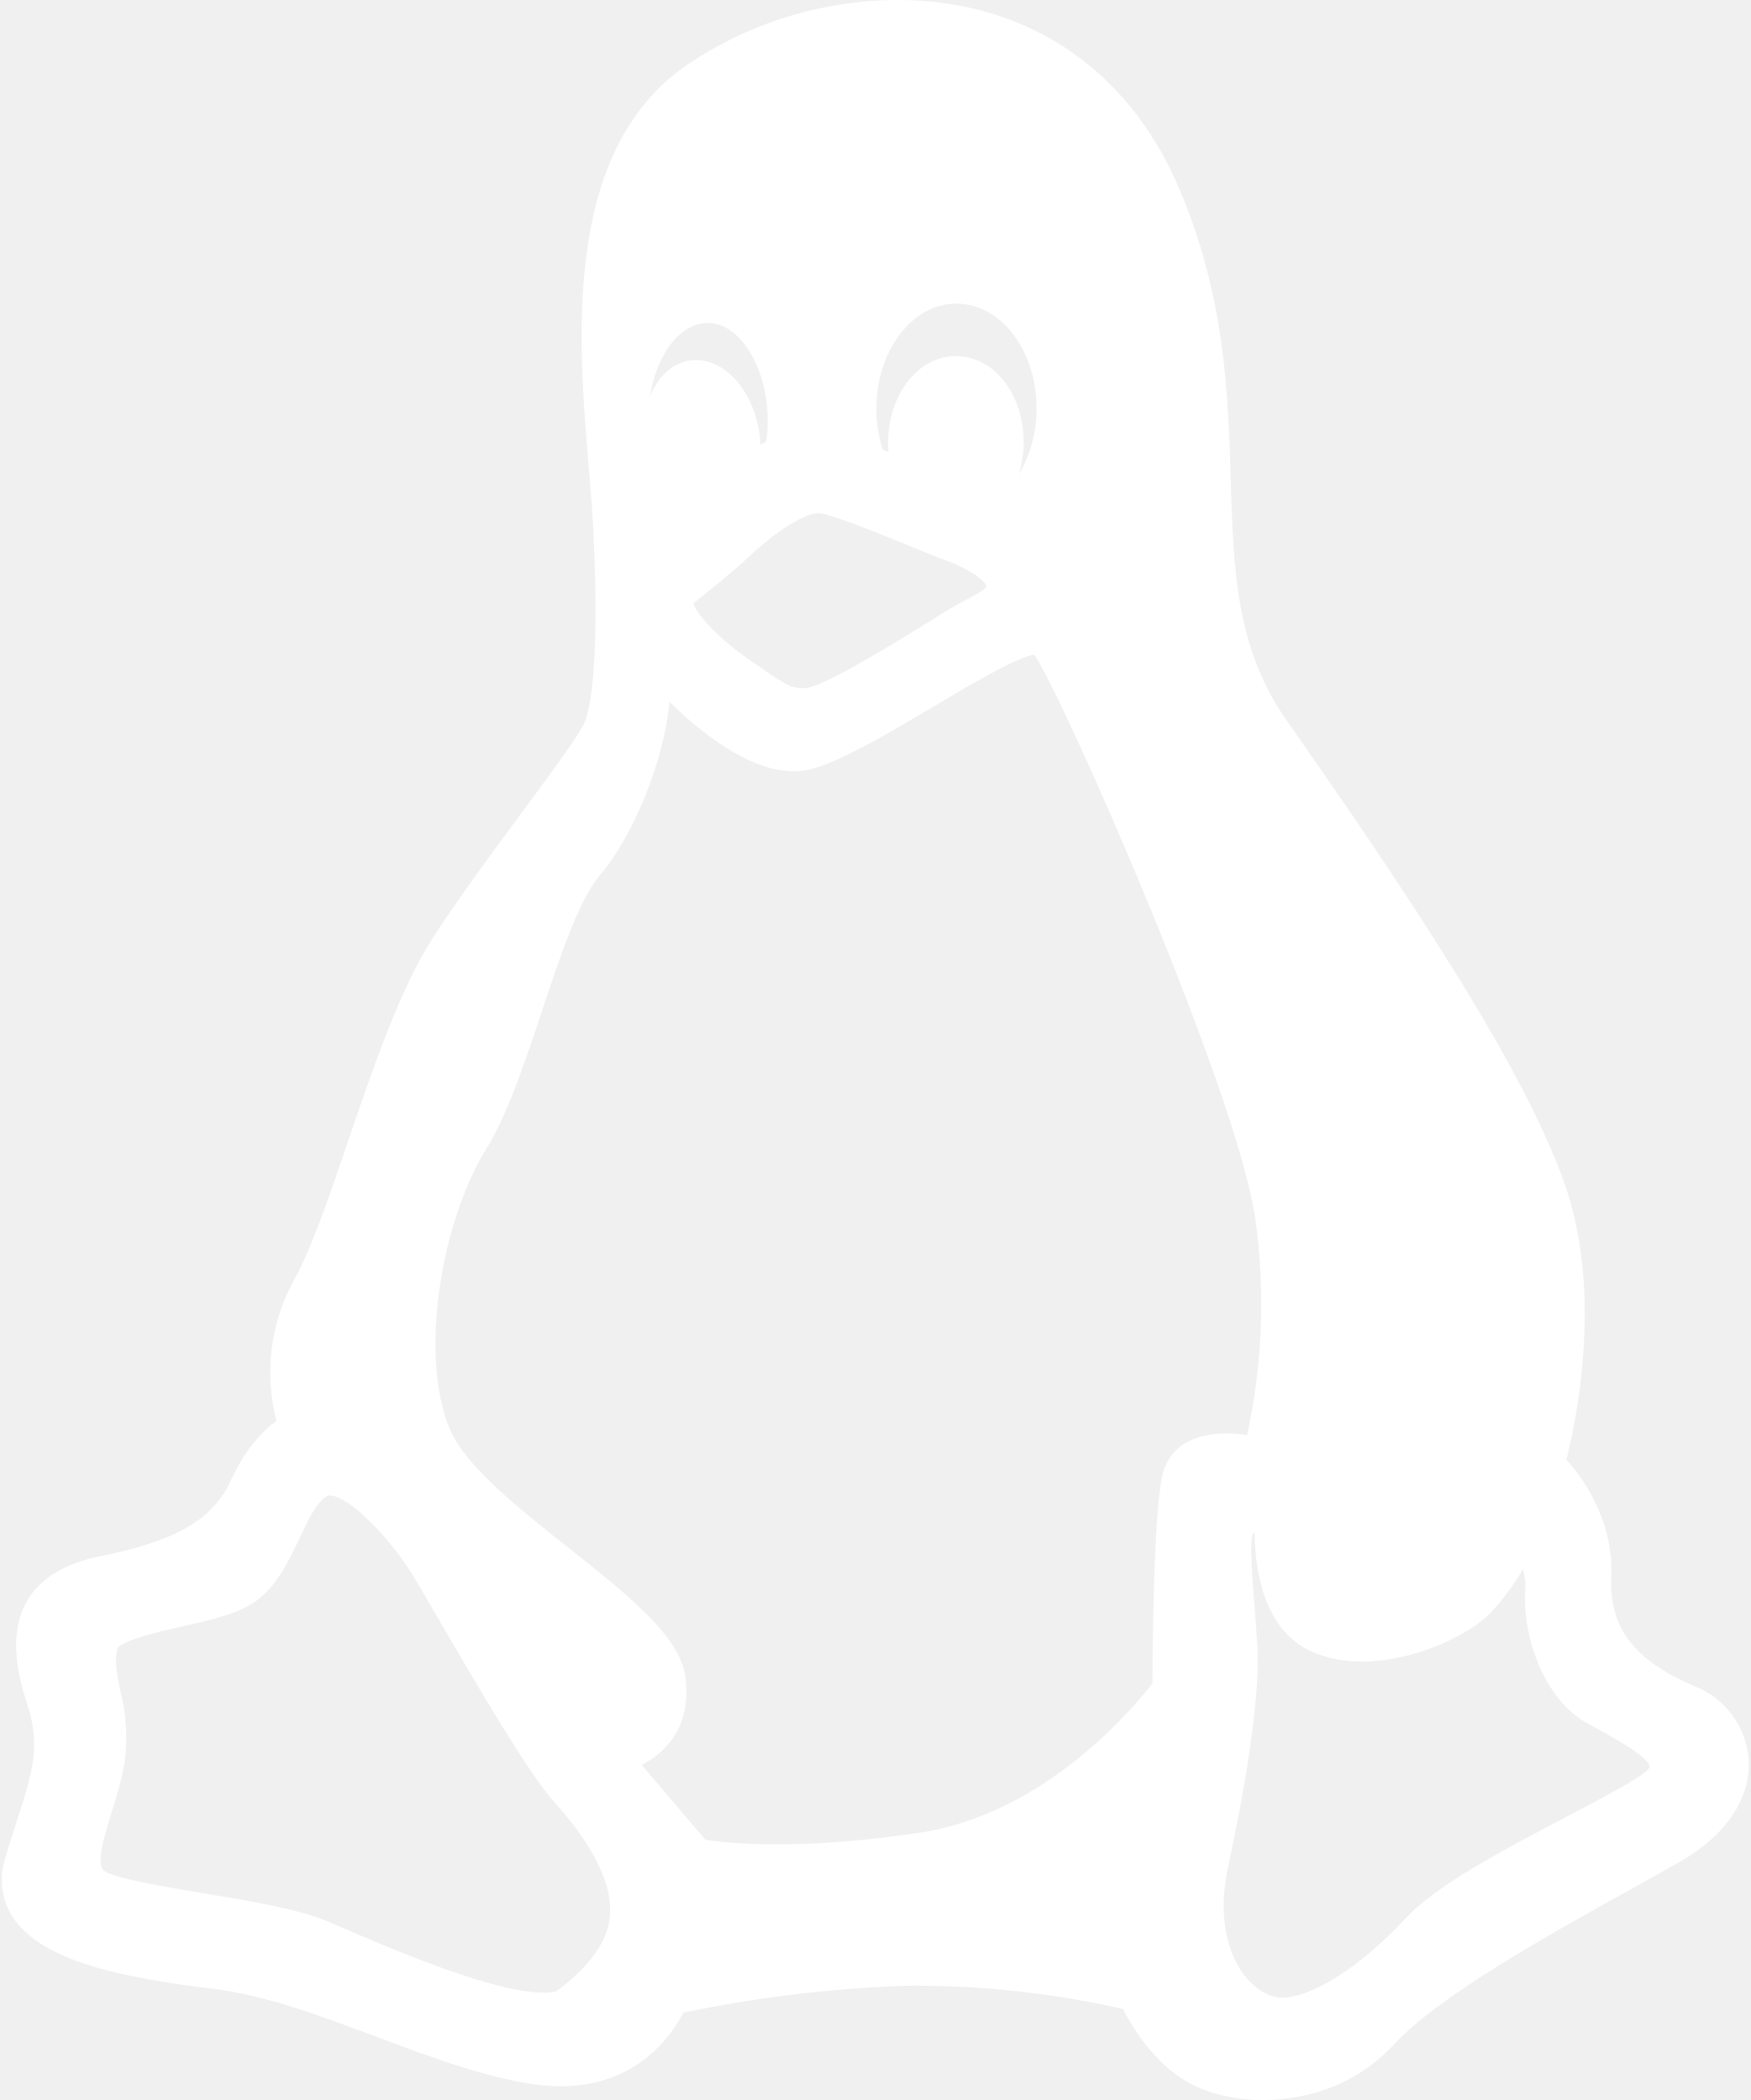
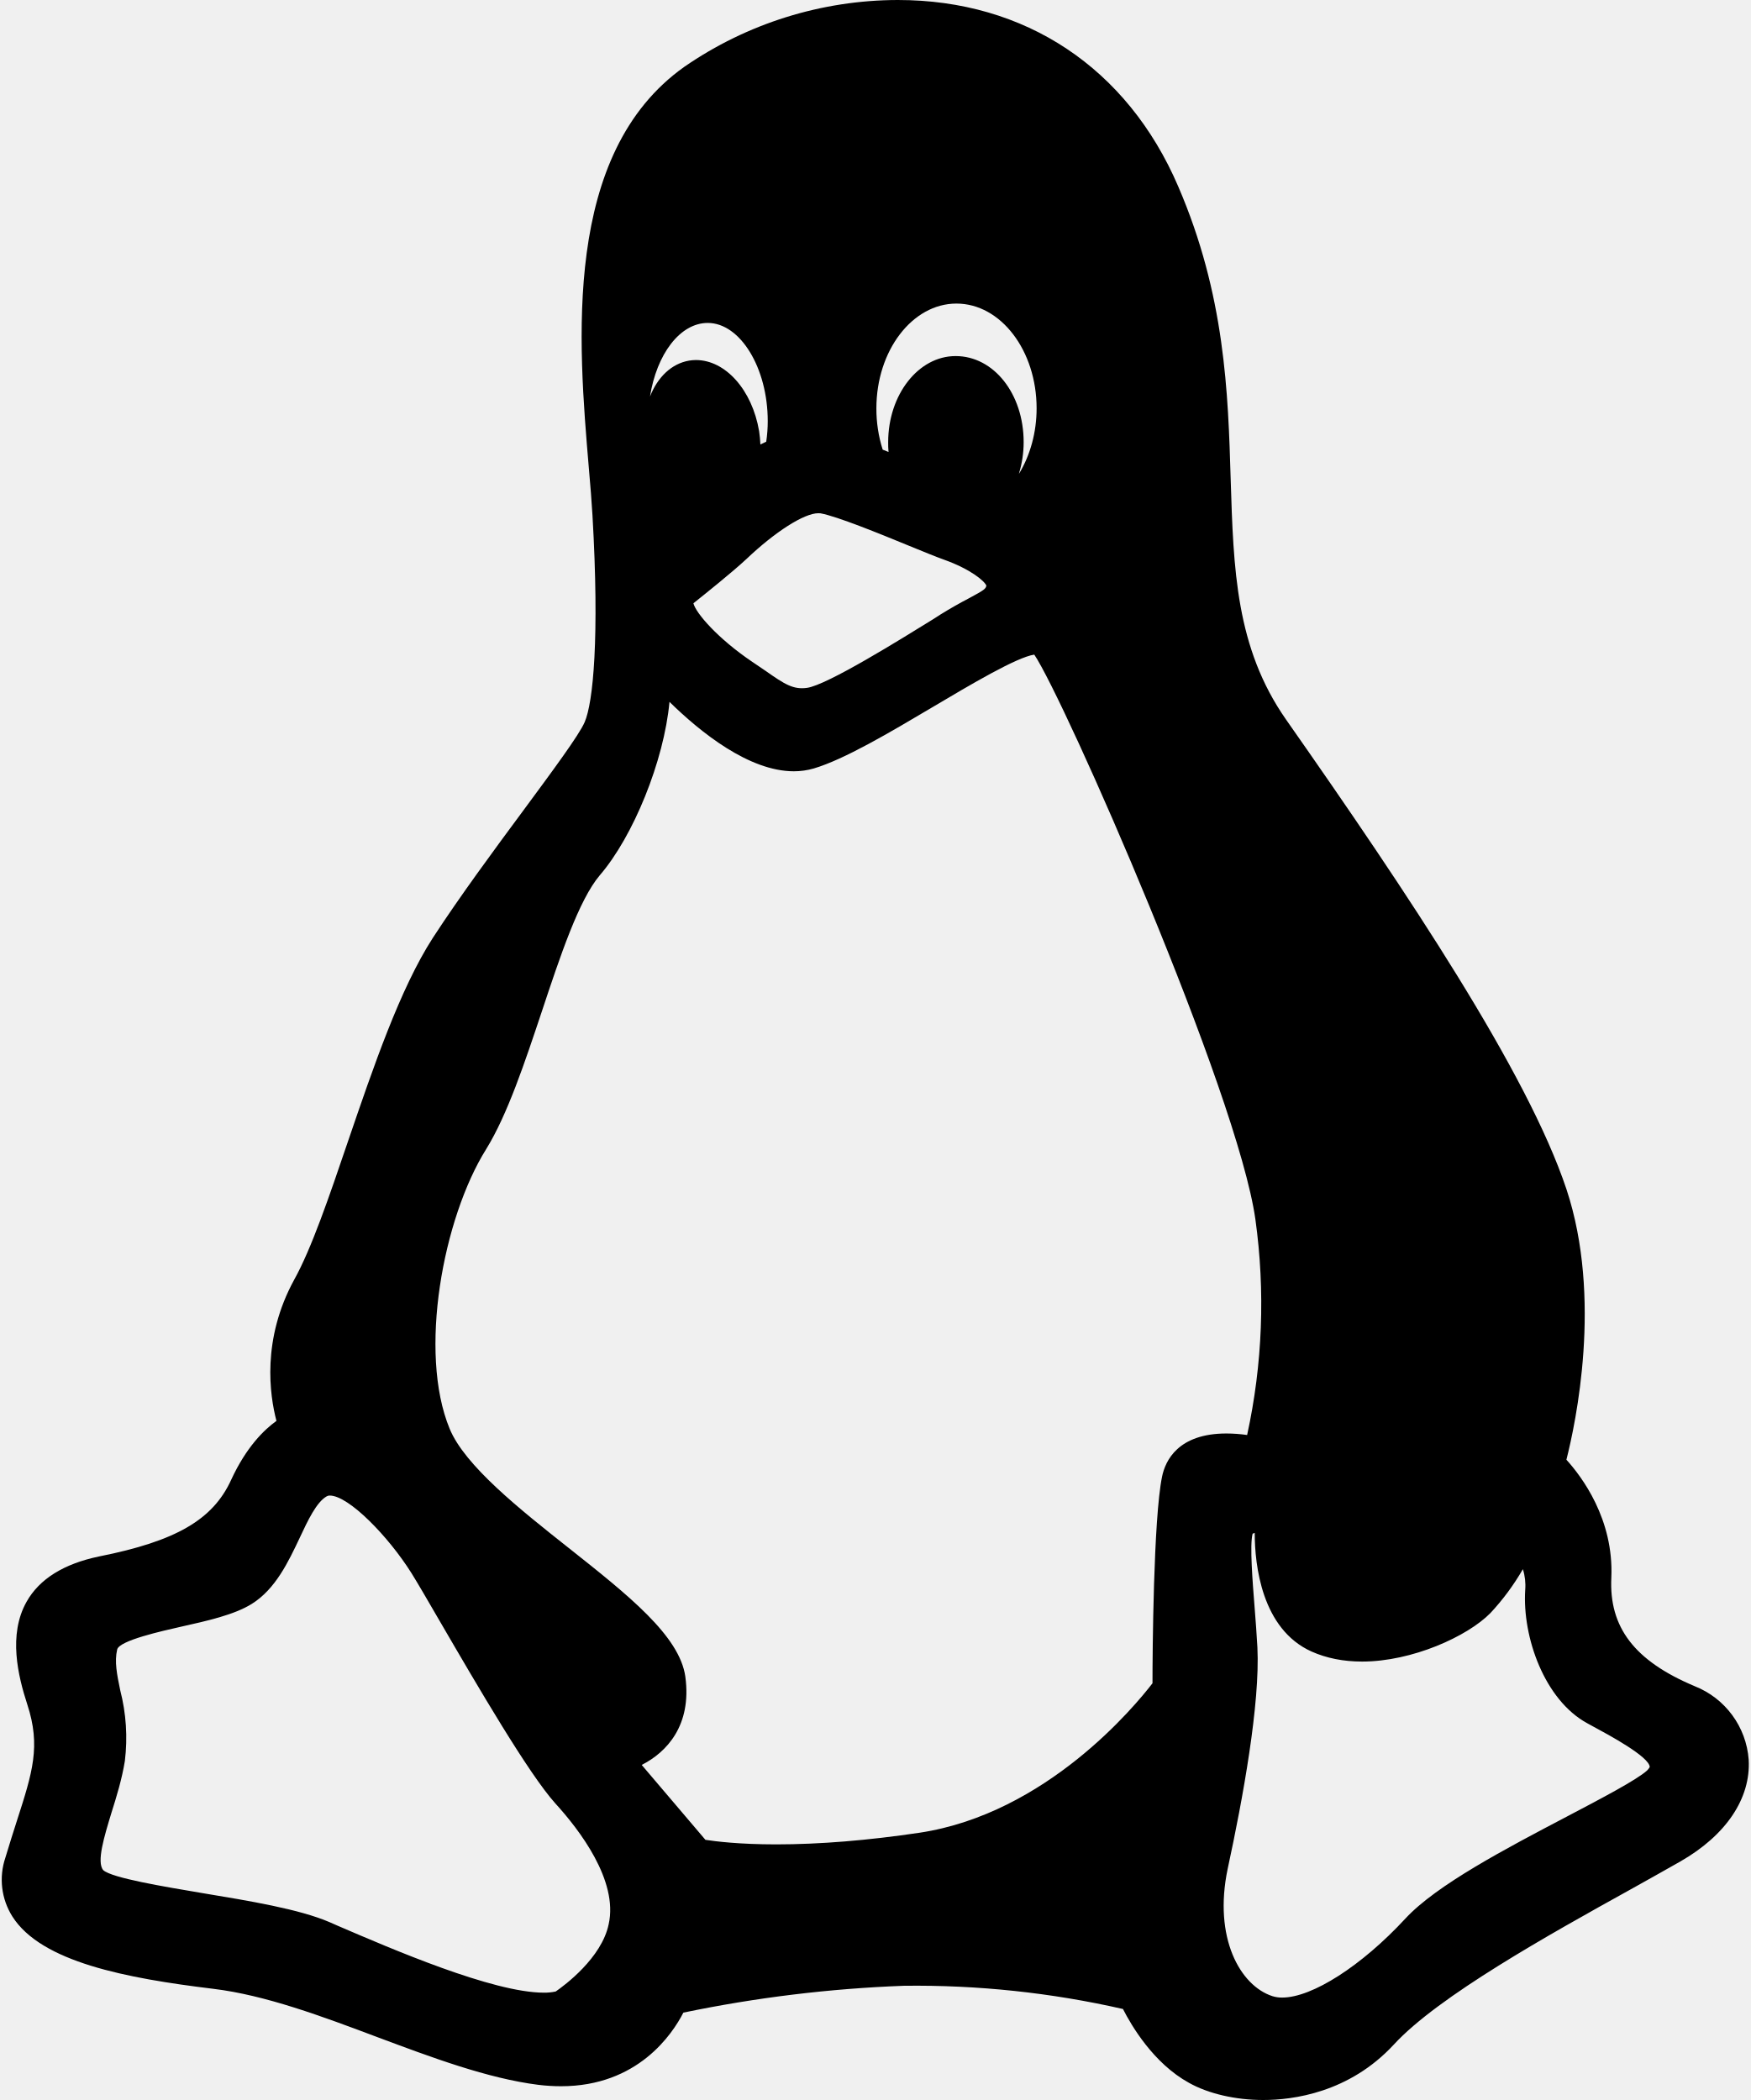
<svg xmlns="http://www.w3.org/2000/svg" viewBox="0 0 15 18">
-   <path d="M14.52 14.452c-.513-.216-.733-.503-.712-.93.022-.5-.254-.866-.385-1.01.079-.312.31-1.386 0-2.32-.334-.999-1.352-2.525-2.403-4.025-.43-.616-.45-1.285-.474-2.06-.022-.74-.048-1.579-.45-2.51C9.66.582 8.785 0 7.694 0a3.23 3.23 0 00-1.829.572c-1.05.744-.91 2.366-.819 3.44.013.147.024.286.031.404.061 1.052.006 1.606-.067 1.774-.047.11-.279.423-.524.755-.254.343-.541.732-.777 1.094-.281.436-.508 1.103-.728 1.747-.16.471-.312.917-.46 1.183-.28.512-.21.99-.152 1.21-.106.076-.259.225-.388.505-.156.342-.473.526-1.132.657-.303.063-.512.194-.621.388-.16.283-.073.638.006.881.117.357.044.583-.088.993-.03.095-.065.202-.1.32a.59.59 0 00.06.504c.248.391.974.529 1.722.62.447.054.935.237 1.408.415.463.173.942.353 1.377.408.066.008.131.012.195.012.657 0 .954-.447 1.048-.631a11.36 11.36 0 011.889-.23 8 8 0 011.878.199c.072.142.262.466.566.633.166.093.398.147.636.147.254 0 .737-.062 1.119-.475.38-.414 1.333-.944 2.029-1.33.155-.087.3-.167.427-.24.39-.223.604-.54.585-.872a.735.735 0 00-.463-.63zm-8.647-.08c-.049-.351-.49-.7-1-1.104-.417-.33-.89-.705-1.02-1.022-.27-.654-.057-1.804.313-2.396.183-.296.332-.746.477-1.18.156-.47.317-.956.497-1.168.286-.332.55-.978.597-1.486.267.262.682.595 1.066.595a.613.613 0 00.17-.024c.263-.078.649-.307 1.022-.528.322-.191.718-.426.868-.448.256.378 1.743 3.757 1.895 4.842a5.266 5.266 0 01-.071 1.847 1.289 1.289 0 00-.177-.013c-.414 0-.524.232-.552.37-.074.36-.082 1.512-.082 1.771-.15.195-.908 1.116-1.995 1.281-.443.066-.857.1-1.23.1-.318 0-.521-.026-.606-.039l-.546-.642c.215-.109.43-.34.374-.755zm.693-10.586a.863.863 0 00-.05.024 1.073 1.073 0 00-.011-.115c-.06-.353-.288-.609-.542-.609a.373.373 0 00-.058.005c-.151.026-.27.142-.335.308.057-.363.257-.631.495-.631.278 0 .514.385.514.842 0 .057-.004.115-.013.176zm2.166.272a.916.916 0 00.04-.268c0-.414-.256-.738-.583-.738-.319 0-.578.331-.578.738 0 .028 0 .056.003.084a10.386 10.386 0 00-.05-.02A1.156 1.156 0 017.51 3.5c0-.495.308-.898.686-.898.38 0 .687.403.687.898 0 .206-.055.403-.15.559zm-.28.963c-.005.025-.016.036-.145.105a3.894 3.894 0 00-.246.14l-.067.043c-.272.168-.907.564-1.079.587-.117.016-.19-.03-.352-.144a5.075 5.075 0 00-.118-.08c-.293-.198-.482-.416-.503-.501.095-.076.333-.266.454-.379.247-.235.495-.393.617-.393l.019.001c.144.027.5.172.76.279.12.049.224.092.297.118.23.082.35.185.364.224zM10.52 16.02c.13-.6.279-1.418.255-1.9-.006-.11-.015-.229-.024-.344-.017-.215-.043-.535-.017-.63a.11.11 0 01.018-.007c0 .276.06.825.487 1.017.128.057.273.086.433.086.429 0 .904-.216 1.1-.416a2.05 2.05 0 00.278-.376.465.465 0 01.02.177c-.026.406.166.945.532 1.144l.053.029c.13.07.477.257.482.345 0 0-.003.01-.022.03-.087.08-.392.24-.687.395-.524.275-1.117.586-1.384.874-.375.406-.8.678-1.056.678a.27.27 0 01-.084-.012c-.278-.09-.507-.502-.384-1.09zm-9.49-1.533c-.028-.136-.05-.244-.026-.348.017-.078.39-.16.548-.196.223-.05.454-.101.605-.195.204-.127.314-.361.412-.568.07-.15.143-.304.23-.354a.048.048 0 01.027-.007c.162 0 .503.351.7.665.05.08.142.238.248.421.32.55.757 1.3.985 1.553.206.226.54.661.457 1.035-.06.29-.379.525-.454.577a.454.454 0 01-.101.01c-.438 0-1.303-.374-1.768-.574l-.068-.03c-.26-.112-.684-.182-1.094-.25-.326-.055-.772-.129-.846-.196-.06-.069.01-.294.07-.492.045-.142.09-.29.115-.444a1.634 1.634 0 00-.04-.607z" fill="#FFF" />
+   <path d="M14.52 14.452c-.513-.216-.733-.503-.712-.93.022-.5-.254-.866-.385-1.01.079-.312.31-1.386 0-2.32-.334-.999-1.352-2.525-2.403-4.025-.43-.616-.45-1.285-.474-2.06-.022-.74-.048-1.579-.45-2.51C9.66.582 8.785 0 7.694 0a3.23 3.23 0 00-1.829.572c-1.05.744-.91 2.366-.819 3.44.013.147.024.286.031.404.061 1.052.006 1.606-.067 1.774-.047.11-.279.423-.524.755-.254.343-.541.732-.777 1.094-.281.436-.508 1.103-.728 1.747-.16.471-.312.917-.46 1.183-.28.512-.21.99-.152 1.21-.106.076-.259.225-.388.505-.156.342-.473.526-1.132.657-.303.063-.512.194-.621.388-.16.283-.073.638.006.881.117.357.044.583-.088.993-.03.095-.065.202-.1.32a.59.59 0 00.06.504c.248.391.974.529 1.722.62.447.054.935.237 1.408.415.463.173.942.353 1.377.408.066.008.131.012.195.012.657 0 .954-.447 1.048-.631a11.36 11.36 0 011.889-.23 8 8 0 011.878.199c.072.142.262.466.566.633.166.093.398.147.636.147.254 0 .737-.062 1.119-.475.38-.414 1.333-.944 2.029-1.33.155-.087.3-.167.427-.24.39-.223.604-.54.585-.872a.735.735 0 00-.463-.63zm-8.647-.08c-.049-.351-.49-.7-1-1.104-.417-.33-.89-.705-1.02-1.022-.27-.654-.057-1.804.313-2.396.183-.296.332-.746.477-1.18.156-.47.317-.956.497-1.168.286-.332.55-.978.597-1.486.267.262.682.595 1.066.595a.613.613 0 00.17-.024c.263-.078.649-.307 1.022-.528.322-.191.718-.426.868-.448.256.378 1.743 3.757 1.895 4.842a5.266 5.266 0 01-.071 1.847 1.289 1.289 0 00-.177-.013c-.414 0-.524.232-.552.37-.074.36-.082 1.512-.082 1.771-.15.195-.908 1.116-1.995 1.281-.443.066-.857.1-1.23.1-.318 0-.521-.026-.606-.039l-.546-.642c.215-.109.43-.34.374-.755zm.693-10.586a.863.863 0 00-.05.024 1.073 1.073 0 00-.011-.115c-.06-.353-.288-.609-.542-.609a.373.373 0 00-.058.005c-.151.026-.27.142-.335.308.057-.363.257-.631.495-.631.278 0 .514.385.514.842 0 .057-.004.115-.013.176zm2.166.272a.916.916 0 00.04-.268c0-.414-.256-.738-.583-.738-.319 0-.578.331-.578.738 0 .028 0 .056.003.084a10.386 10.386 0 00-.05-.02A1.156 1.156 0 017.51 3.5c0-.495.308-.898.686-.898.38 0 .687.403.687.898 0 .206-.055.403-.15.559zm-.28.963c-.005.025-.016.036-.145.105a3.894 3.894 0 00-.246.14l-.067.043c-.272.168-.907.564-1.079.587-.117.016-.19-.03-.352-.144a5.075 5.075 0 00-.118-.08c-.293-.198-.482-.416-.503-.501.095-.076.333-.266.454-.379.247-.235.495-.393.617-.393l.019.001c.144.027.5.172.76.279.12.049.224.092.297.118.23.082.35.185.364.224zM10.52 16.02c.13-.6.279-1.418.255-1.9-.006-.11-.015-.229-.024-.344-.017-.215-.043-.535-.017-.63a.11.11 0 01.018-.007c0 .276.06.825.487 1.017.128.057.273.086.433.086.429 0 .904-.216 1.1-.416a2.05 2.05 0 00.278-.376.465.465 0 01.02.177c-.026.406.166.945.532 1.144l.053.029c.13.07.477.257.482.345 0 0-.003.01-.022.03-.087.08-.392.24-.687.395-.524.275-1.117.586-1.384.874-.375.406-.8.678-1.056.678a.27.27 0 01-.084-.012c-.278-.09-.507-.502-.384-1.09zm-9.49-1.533c-.028-.136-.05-.244-.026-.348.017-.078.39-.16.548-.196.223-.05.454-.101.605-.195.204-.127.314-.361.412-.568.07-.15.143-.304.23-.354a.048.048 0 01.027-.007c.162 0 .503.351.7.665.05.08.142.238.248.421.32.55.757 1.3.985 1.553.206.226.54.661.457 1.035-.06.29-.379.525-.454.577a.454.454 0 01-.101.01c-.438 0-1.303-.374-1.768-.574l-.068-.03c-.26-.112-.684-.182-1.094-.25-.326-.055-.772-.129-.846-.196-.06-.069.01-.294.07-.492.045-.142.09-.29.115-.444a1.634 1.634 0 00-.04-.607z" />
</svg>
